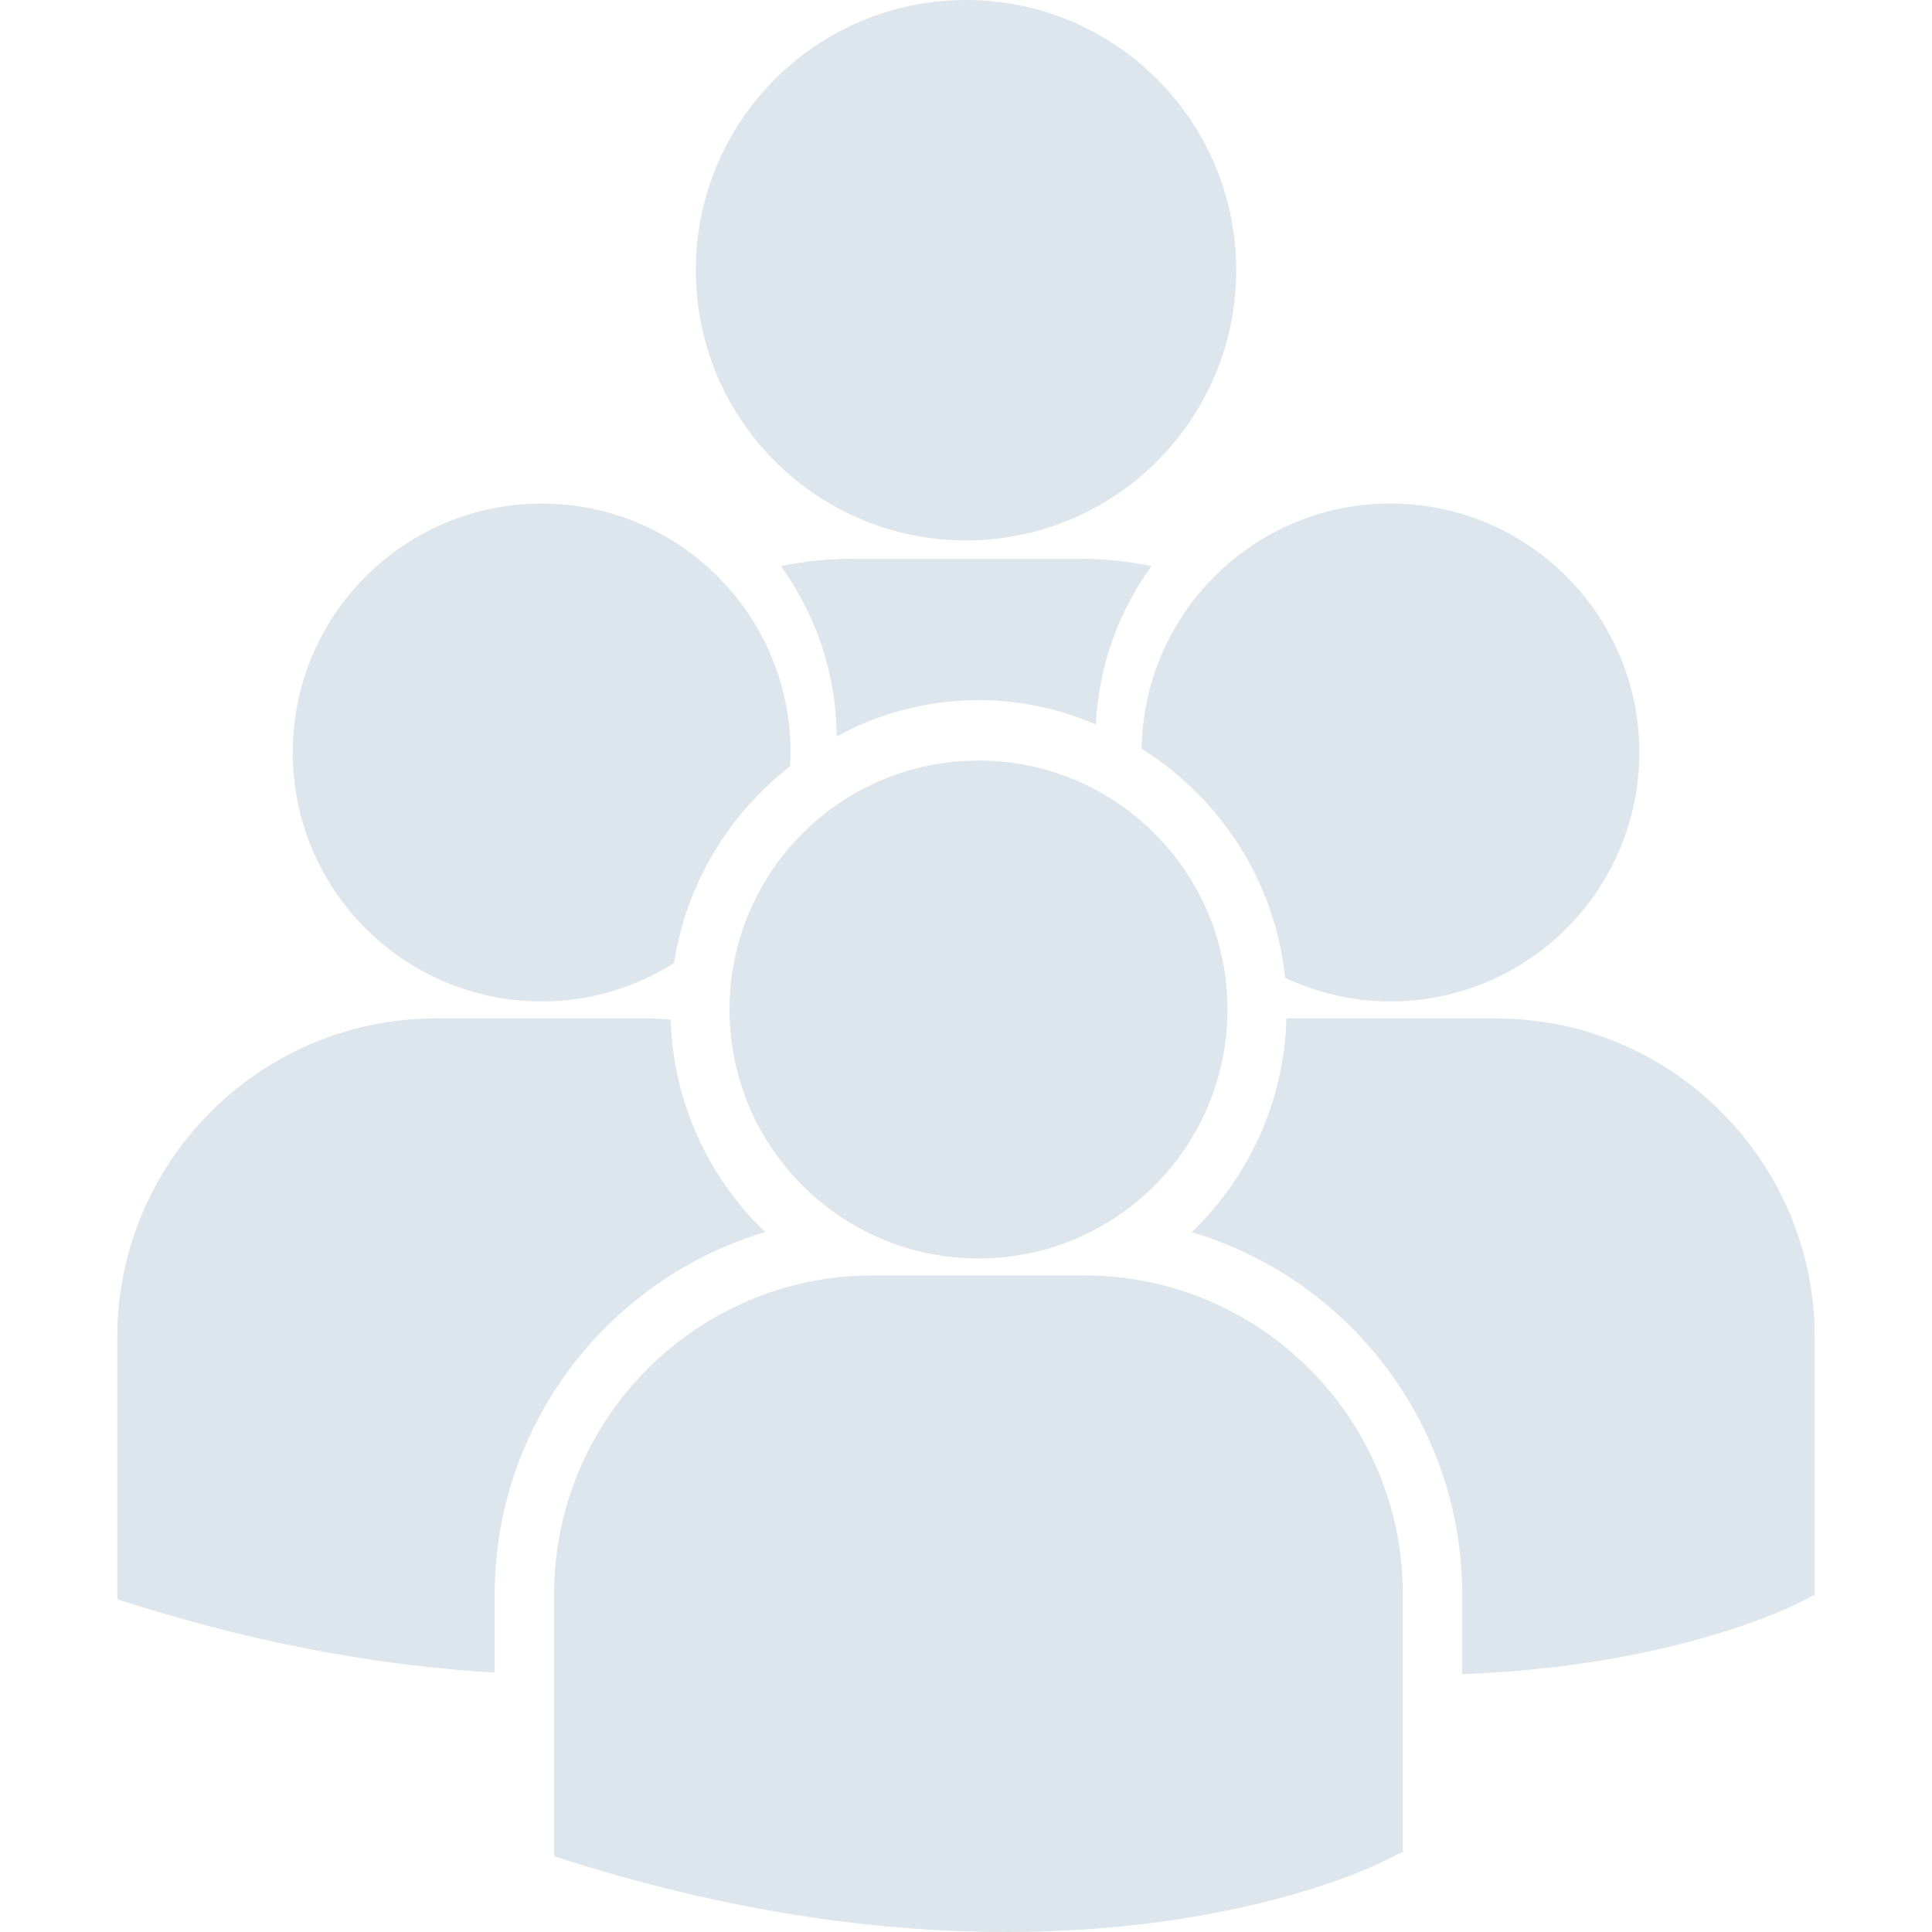
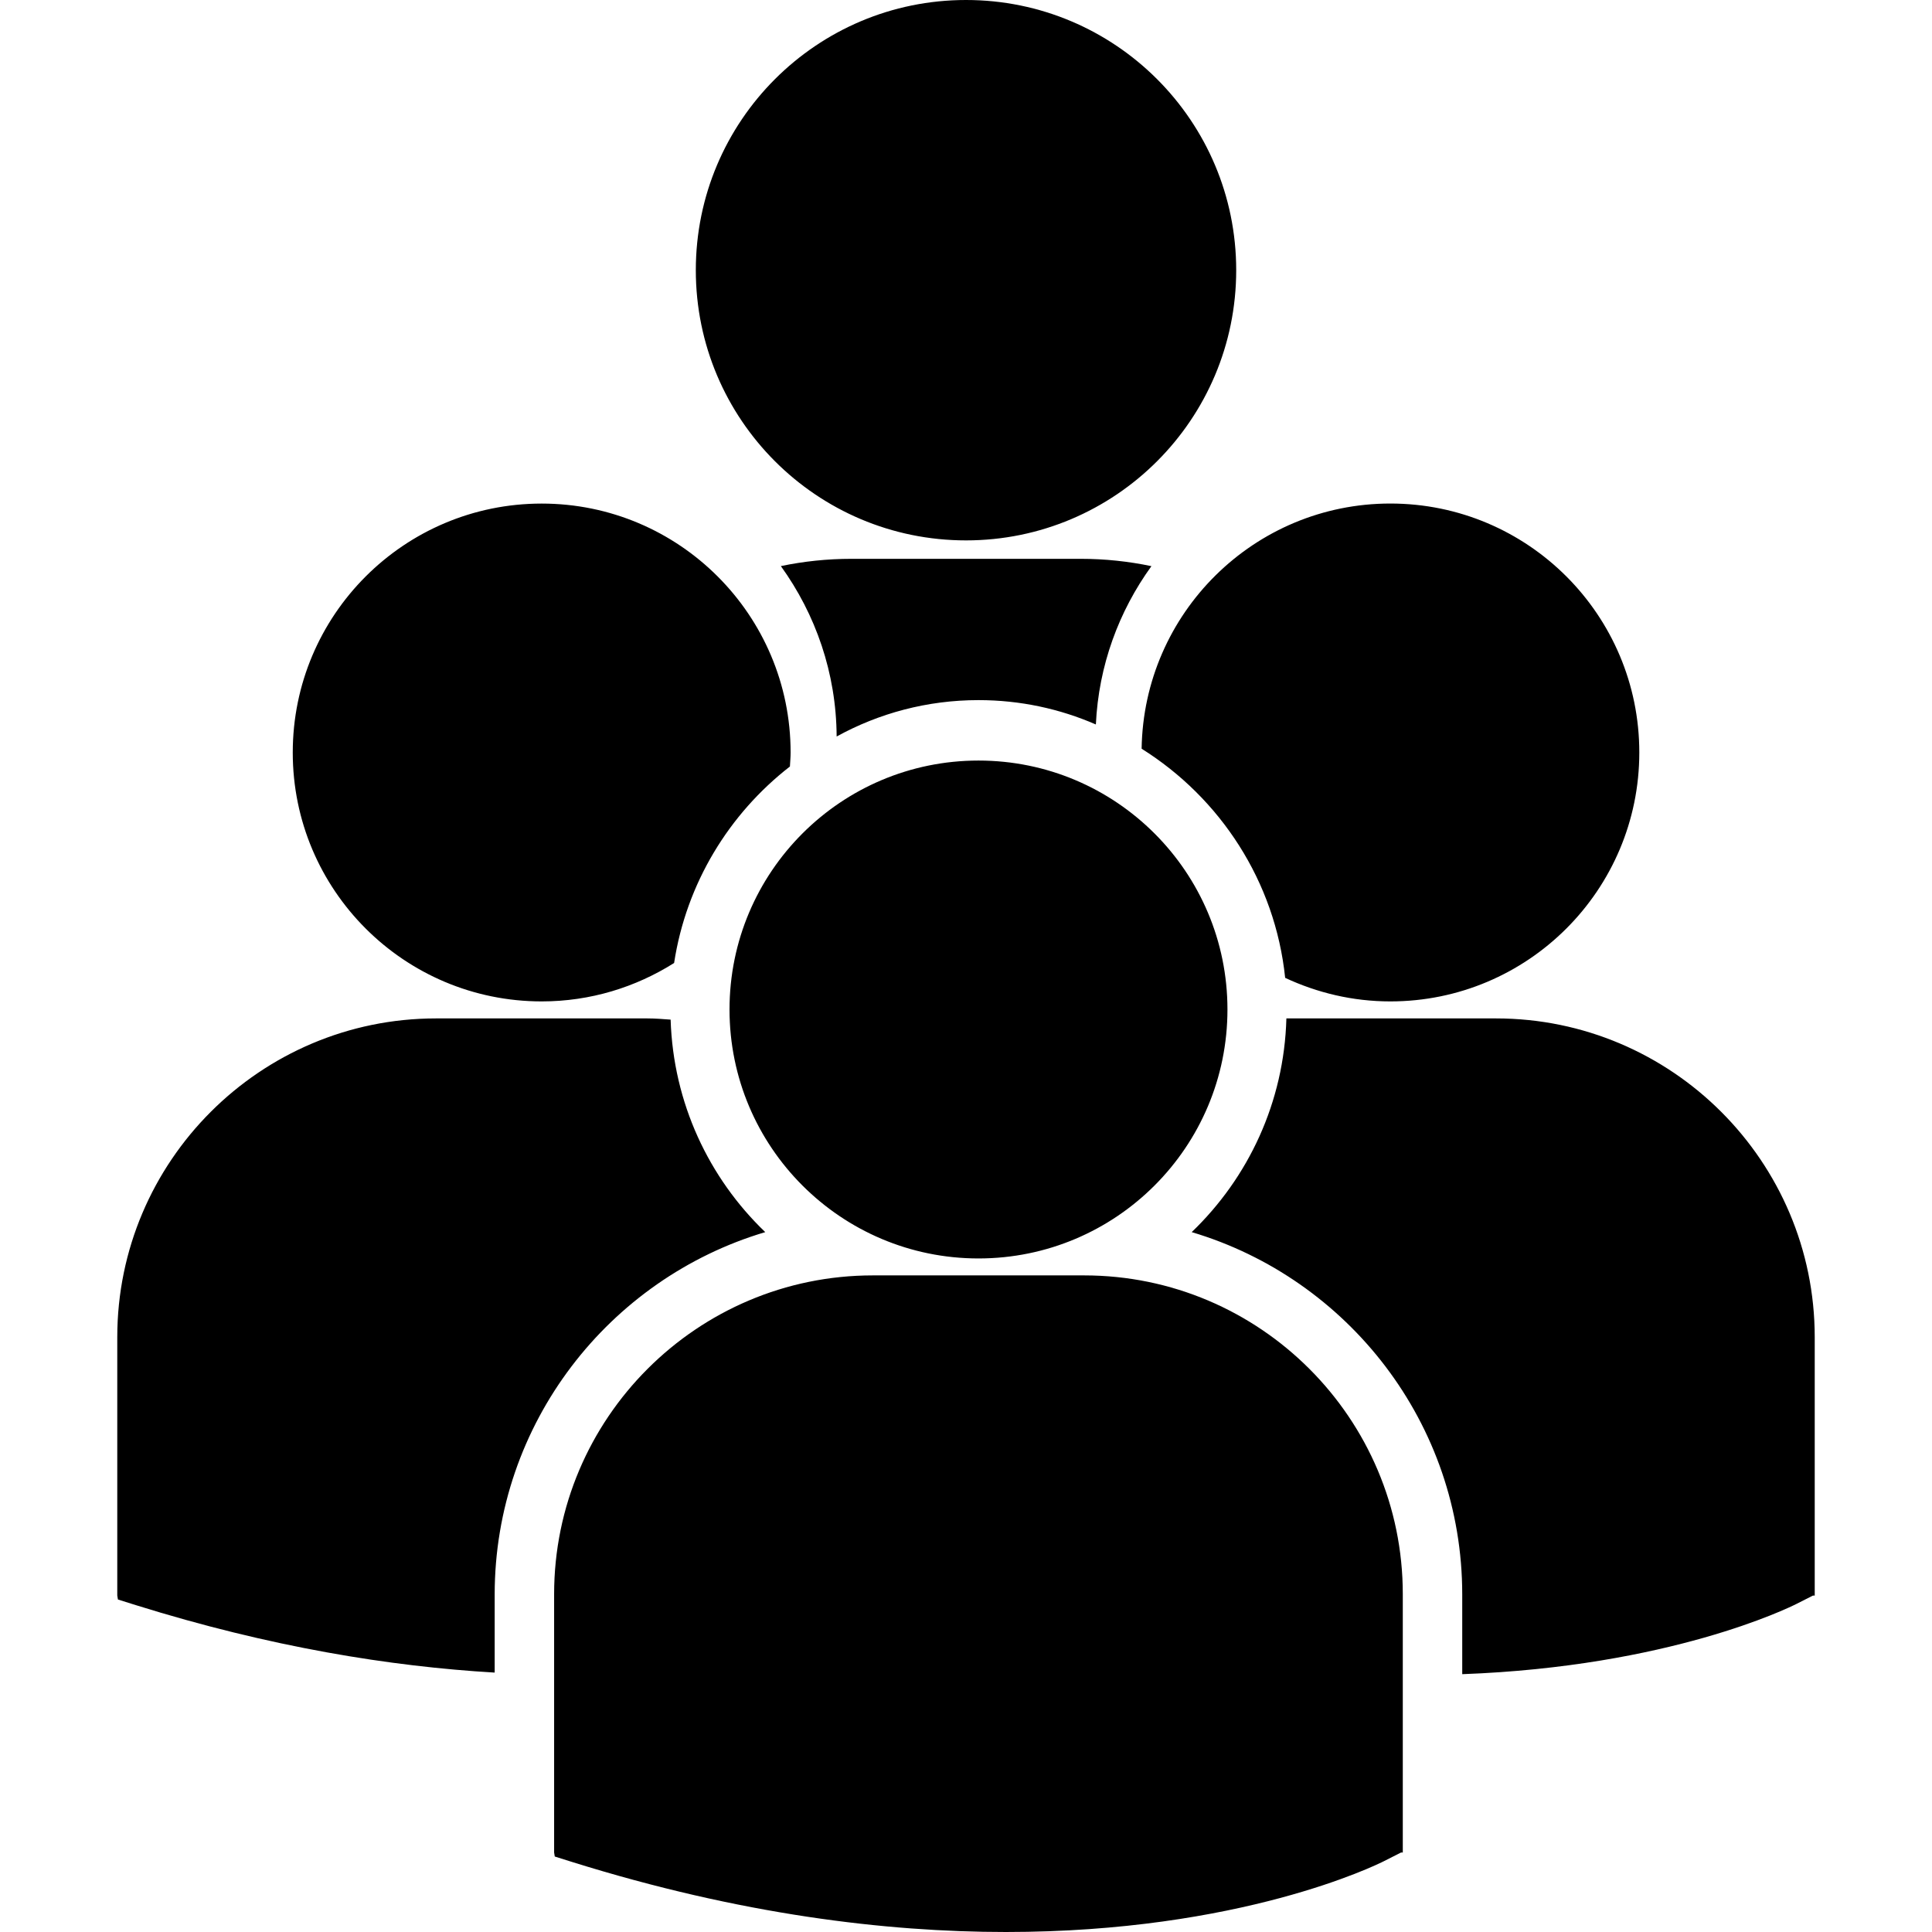
<svg xmlns="http://www.w3.org/2000/svg" version="1.1" id="Capa_1" x="0px" y="0px" width="91.203px" height="91.203px" viewBox="0 0 91.203 91.203" style="enable-background:new 0 0 91.203 91.203;" xml:space="preserve">
  <g>
-     <path style="fill:#DCE6EC;" d="M32.847,12.755C32.847,5.711,38.558,0,45.603,0c7.043,0,12.754,5.711,12.754,12.755c0,7.044-5.711,12.755-12.754,12.755   C38.558,25.51,32.847,19.799,32.847,12.755z M51.732,34.2c0.129-2.777,1.084-5.348,2.623-7.474c-1.08-0.226-2.195-0.346-3.34-0.346   H40.192c-1.141,0-2.256,0.119-3.33,0.343c1.637,2.271,2.617,5.043,2.633,8.045c1.988-1.095,4.271-1.718,6.697-1.718   C48.16,33.05,50.033,33.46,51.732,34.2z M53.892,35.344c3.705,2.323,6.303,6.254,6.776,10.817c1.511,0.706,3.188,1.112,4.966,1.112   c6.491,0,11.752-5.261,11.752-11.751c0-6.491-5.261-11.752-11.752-11.752C59.205,23.771,53.99,28.938,53.892,35.344z    M46.192,59.407c6.491,0,11.752-5.263,11.752-11.753c0-6.489-5.262-11.751-11.752-11.751c-6.49,0-11.754,5.262-11.754,11.751   C34.438,54.145,39.703,59.407,46.192,59.407z M51.177,60.207h-9.972c-8.297,0-15.047,6.751-15.047,15.047V87.45l0.031,0.19   l0.84,0.264c7.918,2.473,14.797,3.299,20.459,3.299c11.059,0,17.469-3.152,17.864-3.354l0.785-0.398h0.084V75.254   C66.224,66.958,59.474,60.207,51.177,60.207z M70.621,48.076h-9.895c-0.107,3.959-1.797,7.523-4.47,10.088   c7.375,2.193,12.771,9.031,12.771,17.109v3.759c9.77-0.359,15.4-3.128,15.771-3.313l0.785-0.398h0.084V63.122   C85.667,54.826,78.917,48.076,70.621,48.076z M25.572,47.273c2.299,0,4.438-0.67,6.25-1.813c0.576-3.757,2.59-7.04,5.467-9.276   c0.012-0.22,0.033-0.438,0.033-0.66c0-6.491-5.262-11.752-11.75-11.752c-6.492,0-11.752,5.261-11.752,11.752   C13.819,42.013,19.08,47.273,25.572,47.273z M36.125,58.164c-2.66-2.551-4.344-6.098-4.467-10.031   c-0.367-0.027-0.73-0.057-1.104-0.057h-9.971c-8.297,0-15.047,6.75-15.047,15.046v12.196l0.031,0.189l0.84,0.264   c6.352,1.984,12.021,2.897,16.945,3.186v-3.684C23.354,67.195,28.749,60.357,36.125,58.164z" />
+     <path style="fill:#black;" d="M32.847,12.755C32.847,5.711,38.558,0,45.603,0c7.043,0,12.754,5.711,12.754,12.755c0,7.044-5.711,12.755-12.754,12.755   C38.558,25.51,32.847,19.799,32.847,12.755z M51.732,34.2c0.129-2.777,1.084-5.348,2.623-7.474c-1.08-0.226-2.195-0.346-3.34-0.346   H40.192c-1.141,0-2.256,0.119-3.33,0.343c1.637,2.271,2.617,5.043,2.633,8.045c1.988-1.095,4.271-1.718,6.697-1.718   C48.16,33.05,50.033,33.46,51.732,34.2z M53.892,35.344c3.705,2.323,6.303,6.254,6.776,10.817c1.511,0.706,3.188,1.112,4.966,1.112   c6.491,0,11.752-5.261,11.752-11.751c0-6.491-5.261-11.752-11.752-11.752C59.205,23.771,53.99,28.938,53.892,35.344z    M46.192,59.407c6.491,0,11.752-5.263,11.752-11.753c0-6.489-5.262-11.751-11.752-11.751c-6.49,0-11.754,5.262-11.754,11.751   C34.438,54.145,39.703,59.407,46.192,59.407z M51.177,60.207h-9.972c-8.297,0-15.047,6.751-15.047,15.047V87.45l0.031,0.19   l0.84,0.264c7.918,2.473,14.797,3.299,20.459,3.299c11.059,0,17.469-3.152,17.864-3.354l0.785-0.398h0.084V75.254   C66.224,66.958,59.474,60.207,51.177,60.207z M70.621,48.076h-9.895c-0.107,3.959-1.797,7.523-4.47,10.088   c7.375,2.193,12.771,9.031,12.771,17.109v3.759c9.77-0.359,15.4-3.128,15.771-3.313l0.785-0.398h0.084V63.122   C85.667,54.826,78.917,48.076,70.621,48.076z M25.572,47.273c2.299,0,4.438-0.67,6.25-1.813c0.576-3.757,2.59-7.04,5.467-9.276   c0.012-0.22,0.033-0.438,0.033-0.66c0-6.491-5.262-11.752-11.75-11.752c-6.492,0-11.752,5.261-11.752,11.752   C13.819,42.013,19.08,47.273,25.572,47.273z M36.125,58.164c-2.66-2.551-4.344-6.098-4.467-10.031   c-0.367-0.027-0.73-0.057-1.104-0.057h-9.971c-8.297,0-15.047,6.75-15.047,15.046v12.196l0.031,0.189l0.84,0.264   c6.352,1.984,12.021,2.897,16.945,3.186v-3.684C23.354,67.195,28.749,60.357,36.125,58.164z" />
  </g>
  <g>
</g>
  <g>
</g>
  <g>
</g>
  <g>
</g>
  <g>
</g>
  <g>
</g>
  <g>
</g>
  <g>
</g>
  <g>
</g>
  <g>
</g>
  <g>
</g>
  <g>
</g>
  <g>
</g>
  <g>
</g>
  <g>
</g>
</svg>
